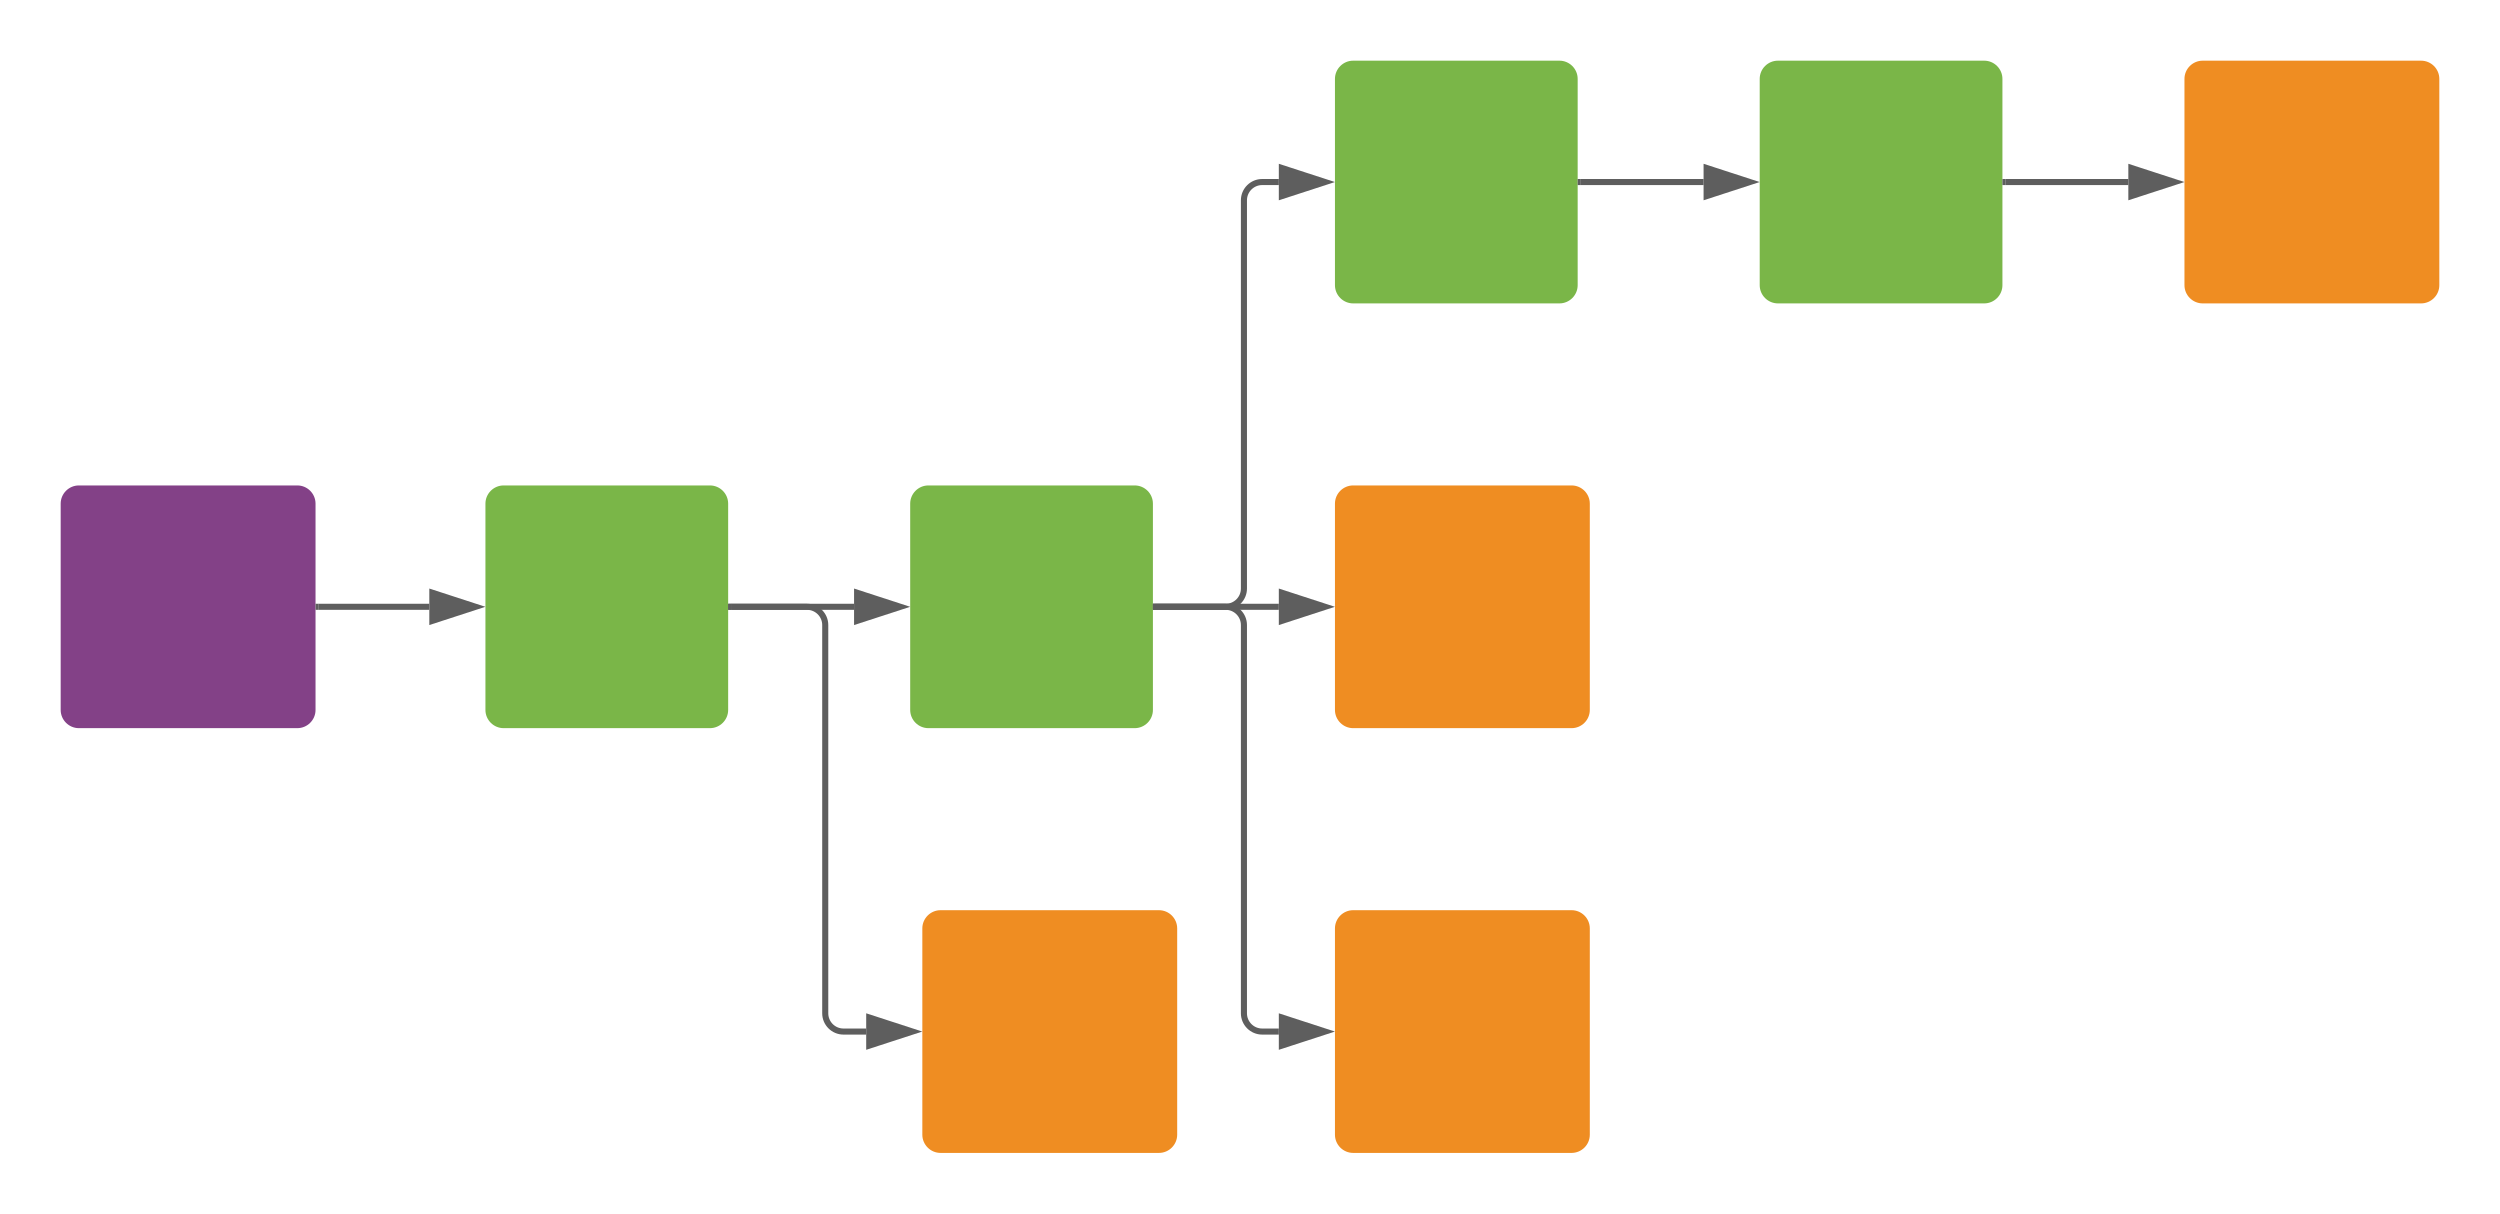
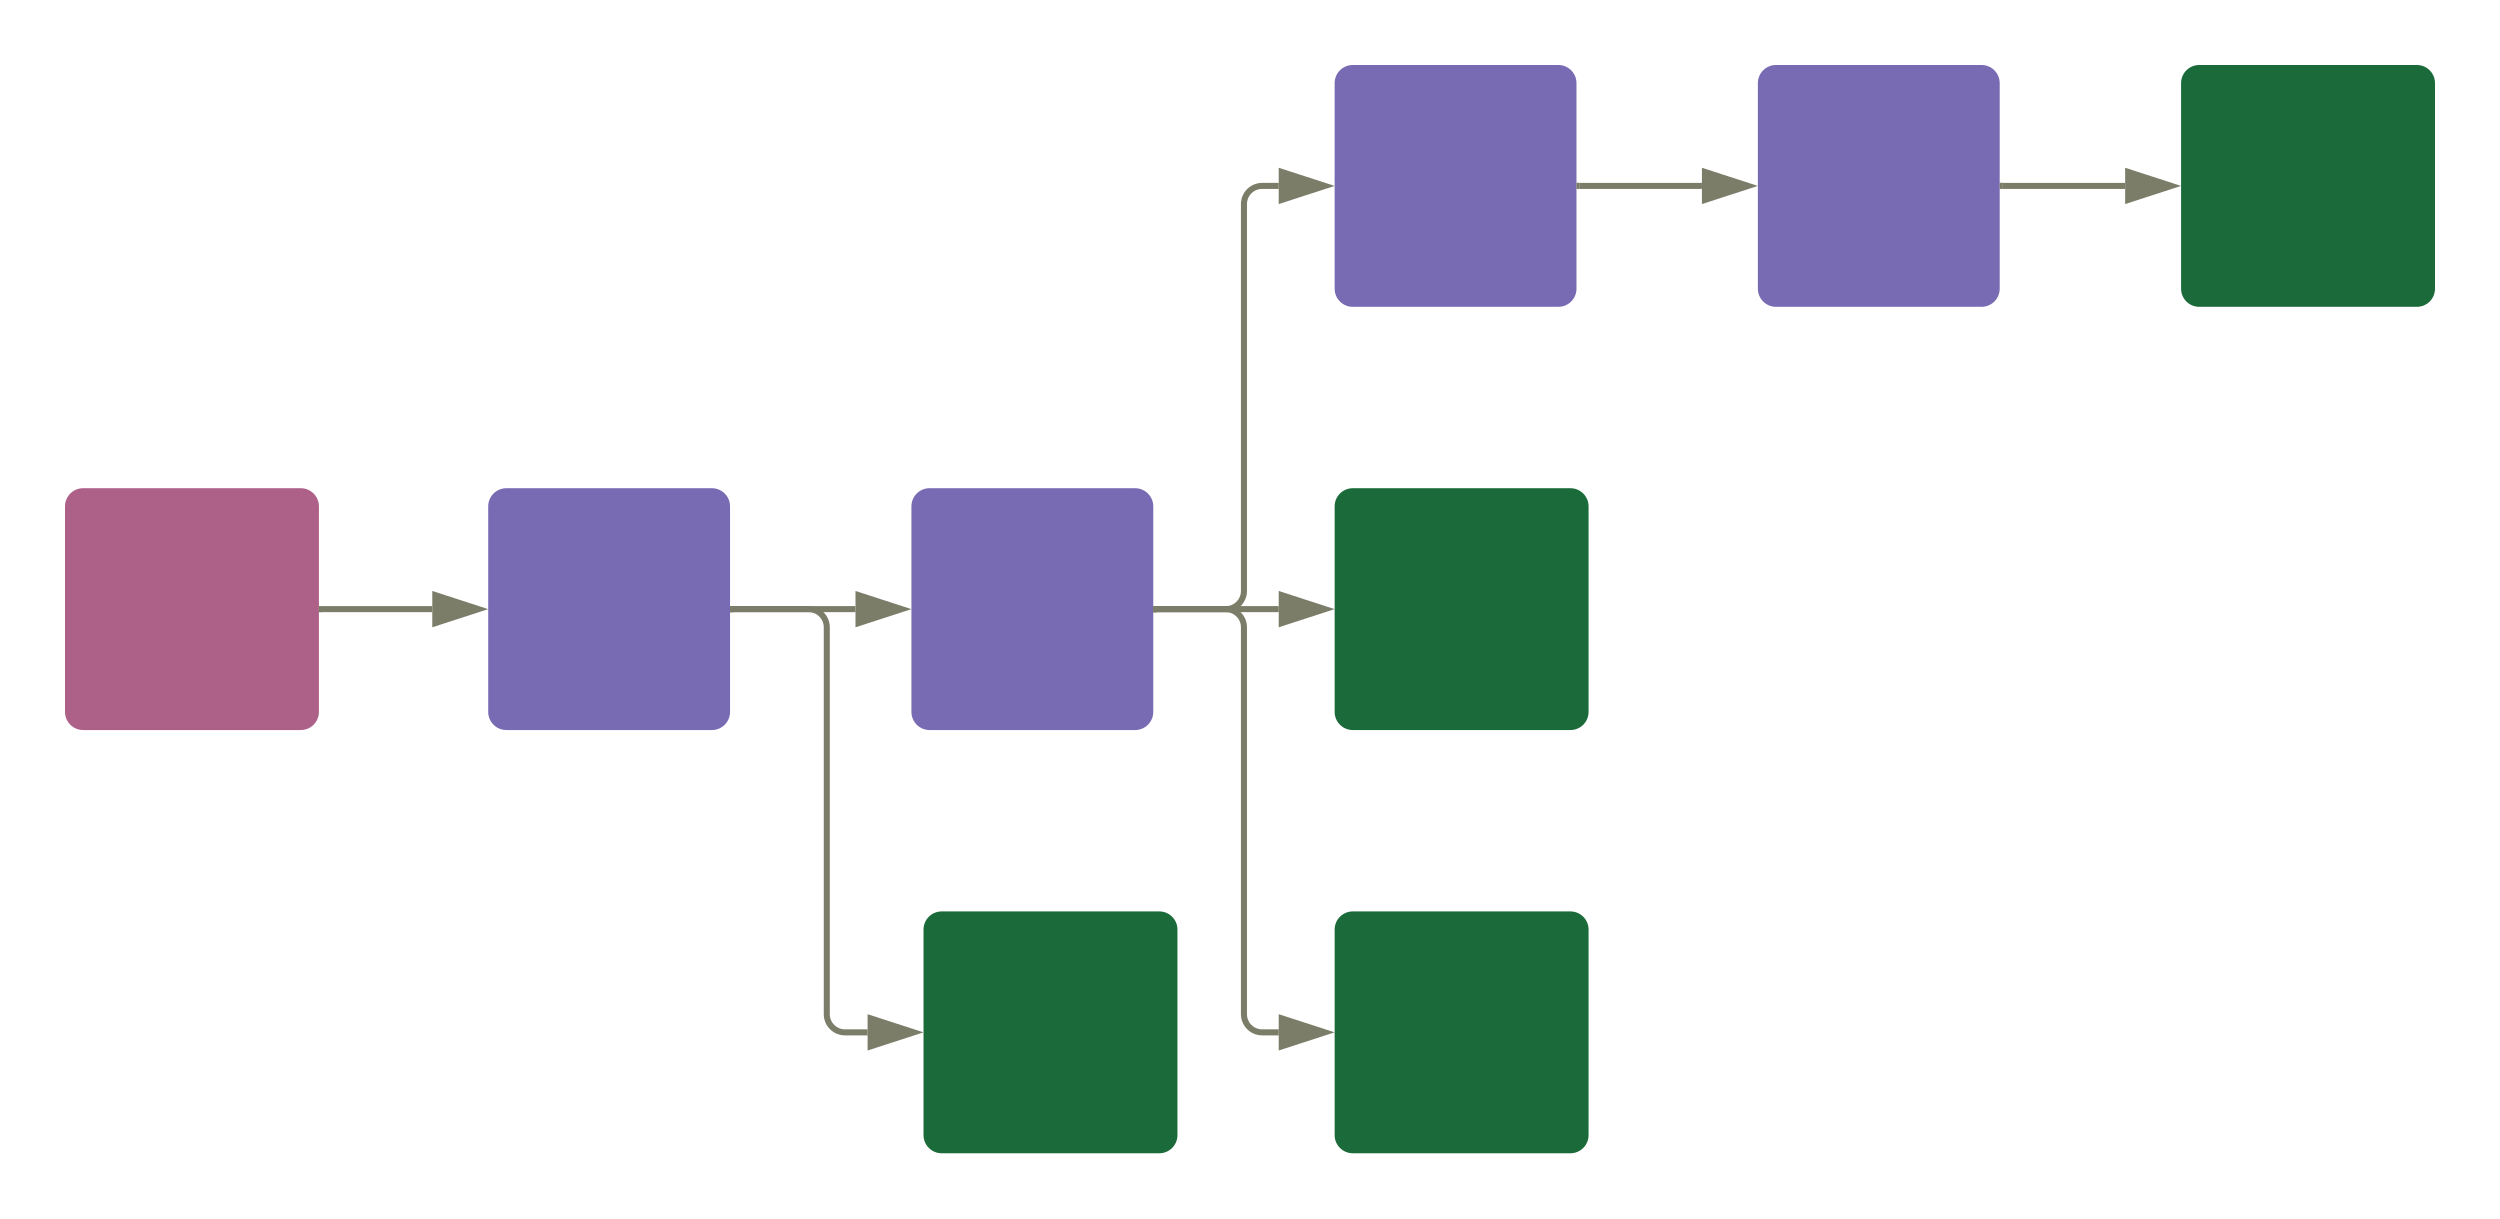
- <svg xmlns="http://www.w3.org/2000/svg" xmlns:ns1="lucid" width="824" height="400">
+ <svg xmlns="http://www.w3.org/2000/svg" xmlns:ns1="lucid" width="827" height="403">
  <g ns1:page-tab-id="0_0">
-     <path d="M-140-340h1870.87V982.83H-140z" fill="#fff" />
-     <path d="M20 166c0-3.3 2.7-6 6-6h72c3.3 0 6 2.7 6 6v68c0 3.3-2.7 6-6 6H26c-3.3 0-6-2.7-6-6z" stroke="#000" stroke-opacity="0" stroke-width="3" fill="#834187" />
-     <path d="M160 166c0-3.3 2.7-6 6-6h68c3.3 0 6 2.7 6 6v68c0 3.3-2.7 6-6 6h-68c-3.3 0-6-2.7-6-6zM300 166c0-3.3 2.7-6 6-6h68c3.3 0 6 2.7 6 6v68c0 3.3-2.7 6-6 6h-68c-3.3 0-6-2.7-6-6zM440 26c0-3.3 2.7-6 6-6h68c3.3 0 6 2.7 6 6v68c0 3.3-2.7 6-6 6h-68c-3.3 0-6-2.7-6-6zM580 26c0-3.3 2.7-6 6-6h68c3.3 0 6 2.7 6 6v68c0 3.3-2.7 6-6 6h-68c-3.3 0-6-2.7-6-6z" stroke="#000" stroke-opacity="0" stroke-width="3" fill="#7ab648" />
-     <path d="M304 306c0-3.3 2.7-6 6-6h72c3.3 0 6 2.7 6 6v68c0 3.3-2.7 6-6 6h-72c-3.3 0-6-2.7-6-6zM440 166c0-3.3 2.7-6 6-6h72c3.3 0 6 2.7 6 6v68c0 3.3-2.7 6-6 6h-72c-3.3 0-6-2.7-6-6zM440 306c0-3.3 2.7-6 6-6h72c3.3 0 6 2.7 6 6v68c0 3.3-2.7 6-6 6h-72c-3.3 0-6-2.7-6-6zM720 26c0-3.3 2.7-6 6-6h72c3.3 0 6 2.7 6 6v68c0 3.3-2.7 6-6 6h-72c-3.3 0-6-2.7-6-6z" stroke="#000" stroke-opacity="0" stroke-width="3" fill="#ef8d22" />
-     <path d="M381 200h23c3.3 0 6 2.7 6 6v128c0 3.3 2.7 6 6 6h5.5" stroke="#5e5e5e" stroke-width="2" fill="none" />
-     <path d="M381.03 201H380v-2h1.03" fill="#5e5e5e" />
-     <path d="M436.76 340l-14.26 4.64v-9.28z" stroke="#5e5e5e" stroke-width="2" fill="#5e5e5e" />
-     <path d="M661 60h40.5" stroke="#5e5e5e" stroke-width="2" fill="none" />
-     <path d="M661.03 61H660v-2h1.03" fill="#5e5e5e" />
-     <path d="M716.76 60l-14.26 4.64v-9.28z" stroke="#5e5e5e" stroke-width="2" fill="#5e5e5e" />
-     <path d="M521 60h40.5" stroke="#5e5e5e" stroke-width="2" fill="none" />
-     <path d="M521.03 61H520v-2h1.03" fill="#5e5e5e" />
-     <path d="M576.76 60l-14.26 4.64v-9.28z" stroke="#5e5e5e" stroke-width="2" fill="#5e5e5e" />
-     <path d="M381 200h23c3.3 0 6-2.7 6-6V66c0-3.3 2.7-6 6-6h5.5" stroke="#5e5e5e" stroke-width="2" fill="none" />
-     <path d="M381.03 201H380v-2h1.03" fill="#5e5e5e" />
-     <path d="M436.76 60l-14.26 4.64v-9.28z" stroke="#5e5e5e" stroke-width="2" fill="#5e5e5e" />
-     <path d="M381 200h40.5" stroke="#5e5e5e" stroke-width="2" fill="none" />
-     <path d="M381.03 201H380v-2h1.03" fill="#5e5e5e" />
-     <path d="M436.76 200l-14.26 4.64v-9.28z" stroke="#5e5e5e" stroke-width="2" fill="#5e5e5e" />
-     <path d="M105 200h36.5" stroke="#5e5e5e" stroke-width="2" fill="none" />
-     <path d="M105.03 201H104v-2h1.03" fill="#5e5e5e" />
-     <path d="M156.76 200l-14.26 4.64v-9.28z" stroke="#5e5e5e" stroke-width="2" fill="#5e5e5e" />
-     <path d="M241 200h40.5" stroke="#5e5e5e" stroke-width="2" fill="none" />
-     <path d="M241.03 201H240v-2h1.03" fill="#5e5e5e" />
-     <path d="M296.76 200l-14.26 4.64v-9.28z" stroke="#5e5e5e" stroke-width="2" fill="#5e5e5e" />
-     <path d="M241 200h25c3.3 0 6 2.7 6 6v128c0 3.3 2.7 6 6 6h7.5" stroke="#5e5e5e" stroke-width="2" fill="none" />
-     <path d="M241.03 201H240v-2h1.03" fill="#5e5e5e" />
-     <path d="M300.76 340l-14.26 4.64v-9.28z" stroke="#5e5e5e" stroke-width="2" fill="#5e5e5e" />
+     <path d="M-138.5-338.5h1870.87V984.34H-138.5z" fill="#fff" />
+     <path d="M21.5 167.5a6 6 0 0 1 6-6h72a6 6 0 0 1 6 6v68a6 6 0 0 1-6 6h-72a6 6 0 0 1-6-6z" stroke="#000" stroke-opacity="0" stroke-width="3" fill="#ae6188" />
+     <path d="M161.5 167.5a6 6 0 0 1 6-6h68a6 6 0 0 1 6 6v68a6 6 0 0 1-6 6h-68a6 6 0 0 1-6-6zM301.5 167.5a6 6 0 0 1 6-6h68a6 6 0 0 1 6 6v68a6 6 0 0 1-6 6h-68a6 6 0 0 1-6-6zM441.5 27.5a6 6 0 0 1 6-6h68a6 6 0 0 1 6 6v68a6 6 0 0 1-6 6h-68a6 6 0 0 1-6-6zM581.5 27.5a6 6 0 0 1 6-6h68a6 6 0 0 1 6 6v68a6 6 0 0 1-6 6h-68a6 6 0 0 1-6-6z" stroke="#000" stroke-opacity="0" stroke-width="3" fill="#796bb3" />
+     <path d="M305.5 307.5a6 6 0 0 1 6-6h72a6 6 0 0 1 6 6v68a6 6 0 0 1-6 6h-72a6 6 0 0 1-6-6zM441.5 167.5a6 6 0 0 1 6-6h72a6 6 0 0 1 6 6v68a6 6 0 0 1-6 6h-72a6 6 0 0 1-6-6zM441.5 307.5a6 6 0 0 1 6-6h72a6 6 0 0 1 6 6v68a6 6 0 0 1-6 6h-72a6 6 0 0 1-6-6zM721.5 27.5a6 6 0 0 1 6-6h72a6 6 0 0 1 6 6v68a6 6 0 0 1-6 6h-72a6 6 0 0 1-6-6z" stroke="#000" stroke-opacity="0" stroke-width="3" fill="#1b6a3a" />
+     <path d="M382.5 201.5h23a6 6 0 0 1 6 6v128a6 6 0 0 0 6 6h5.5" stroke="#7b7d68" stroke-width="2" fill="none" />
+     <path d="M382.53 202.5h-1.03v-2h1.03z" stroke="#7b7d68" stroke-width=".05" fill="#7b7d68" />
+     <path d="M438.26 341.5L424 346.13v-9.26z" stroke="#7b7d68" stroke-width="2" fill="#7b7d68" />
+     <path d="M662.5 61.5H703" stroke="#7b7d68" stroke-width="2" fill="none" />
+     <path d="M662.53 62.5h-1.03v-2h1.03z" stroke="#7b7d68" stroke-width=".05" fill="#7b7d68" />
+     <path d="M718.26 61.5L704 66.13v-9.26z" stroke="#7b7d68" stroke-width="2" fill="#7b7d68" />
+     <path d="M522.5 61.5H563" stroke="#7b7d68" stroke-width="2" fill="none" />
+     <path d="M522.53 62.5h-1.03v-2h1.03z" stroke="#7b7d68" stroke-width=".05" fill="#7b7d68" />
+     <path d="M578.26 61.5L564 66.13v-9.26z" stroke="#7b7d68" stroke-width="2" fill="#7b7d68" />
+     <path d="M382.5 201.5h23a6 6 0 0 0 6-6v-128a6 6 0 0 1 6-6h5.5" stroke="#7b7d68" stroke-width="2" fill="none" />
+     <path d="M382.53 202.5h-1.03v-2h1.03z" stroke="#7b7d68" stroke-width=".05" fill="#7b7d68" />
+     <path d="M438.26 61.5L424 66.13v-9.26z" stroke="#7b7d68" stroke-width="2" fill="#7b7d68" />
+     <path d="M382.5 201.5H423" stroke="#7b7d68" stroke-width="2" fill="none" />
+     <path d="M382.53 202.5h-1.03v-2h1.03z" stroke="#7b7d68" stroke-width=".05" fill="#7b7d68" />
+     <path d="M438.26 201.5L424 206.13v-9.26z" stroke="#7b7d68" stroke-width="2" fill="#7b7d68" />
+     <path d="M106.5 201.5H143" stroke="#7b7d68" stroke-width="2" fill="none" />
+     <path d="M106.53 202.5h-1.03v-2h1.03z" stroke="#7b7d68" stroke-width=".05" fill="#7b7d68" />
+     <path d="M158.26 201.5L144 206.13v-9.26z" stroke="#7b7d68" stroke-width="2" fill="#7b7d68" />
+     <path d="M242.5 201.5H283" stroke="#7b7d68" stroke-width="2" fill="none" />
+     <path d="M242.53 202.5h-1.03v-2h1.03z" stroke="#7b7d68" stroke-width=".05" fill="#7b7d68" />
+     <path d="M298.26 201.5L284 206.13v-9.26z" stroke="#7b7d68" stroke-width="2" fill="#7b7d68" />
+     <path d="M242.5 201.5h25a6 6 0 0 1 6 6v128a6 6 0 0 0 6 6h7.5" stroke="#7b7d68" stroke-width="2" fill="none" />
+     <path d="M242.53 202.5h-1.03v-2h1.03z" stroke="#7b7d68" stroke-width=".05" fill="#7b7d68" />
+     <path d="M302.26 341.5L288 346.13v-9.26z" stroke="#7b7d68" stroke-width="2" fill="#7b7d68" />
  </g>
</svg>
